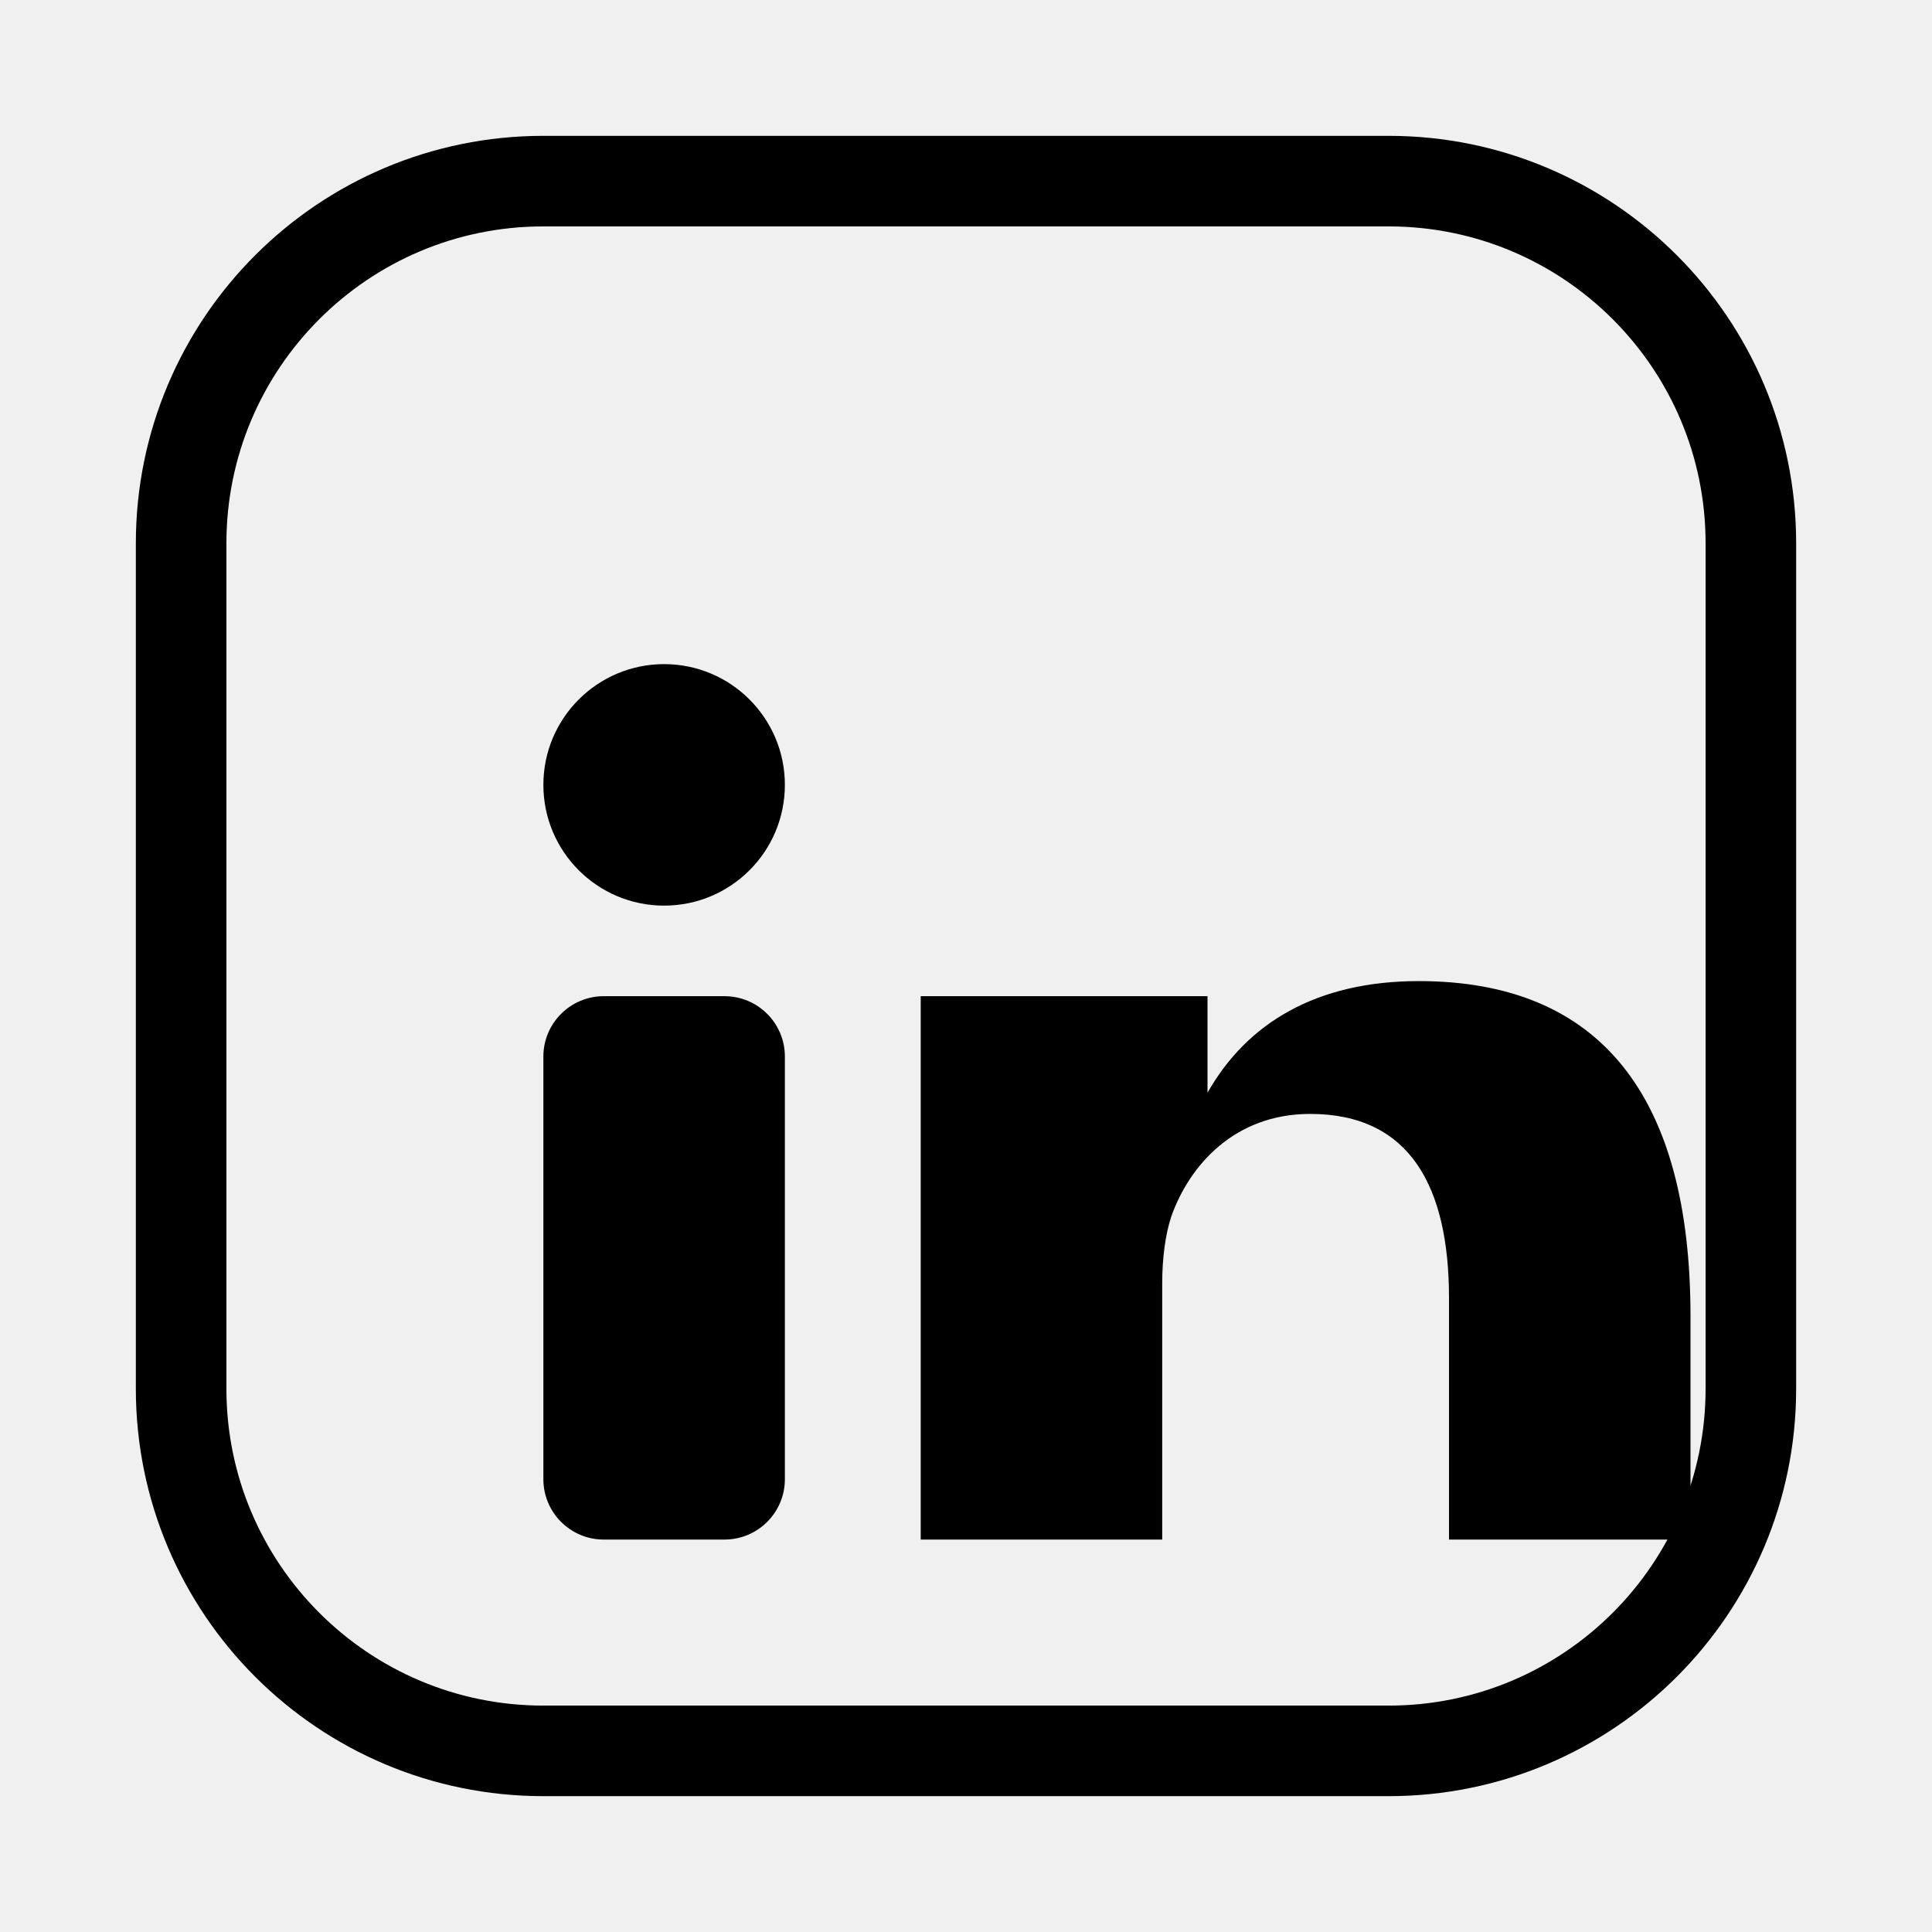
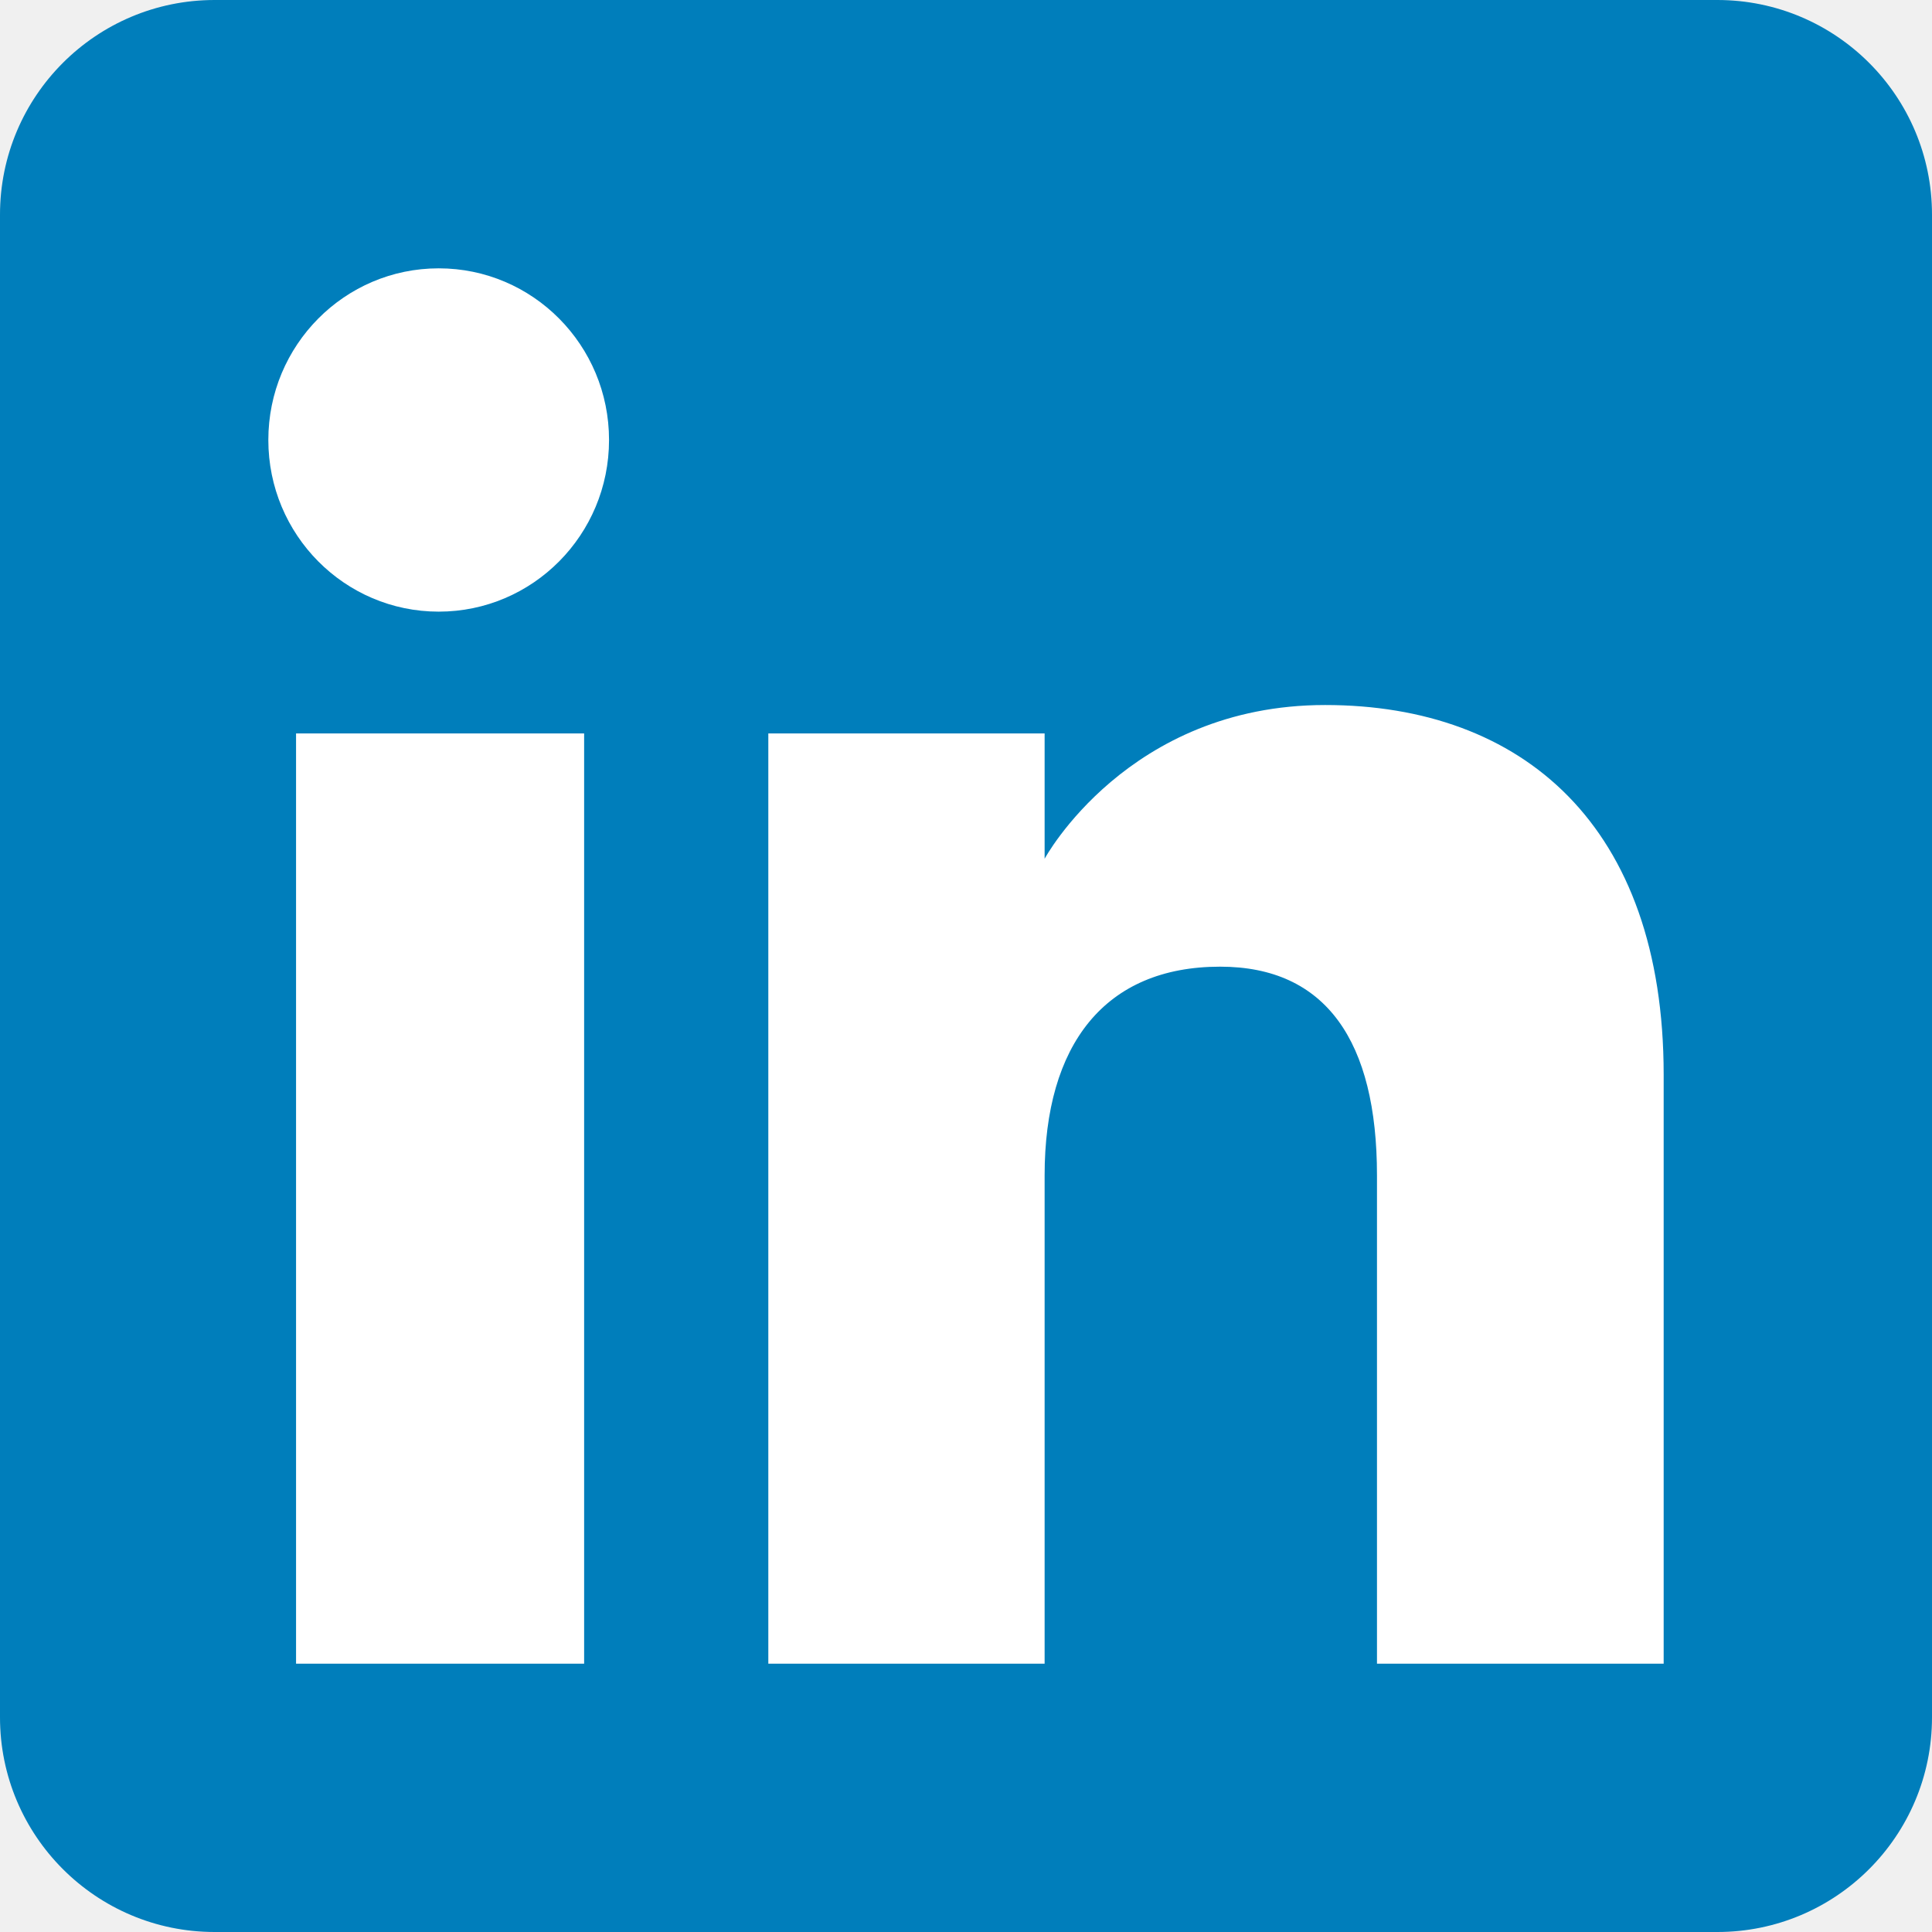
- <svg xmlns="http://www.w3.org/2000/svg" width="64" height="64" viewBox="0 0 64 64" role="img" aria-label="LinkedIn">
-   <rect x="6" y="6" width="52" height="52" rx="12" fill="none" stroke="currentColor" stroke-width="3" />
-   <circle cx="22" cy="26" r="4" fill="currentColor" />
-   <rect x="18" y="33" width="8" height="18" rx="2" fill="currentColor" />
-   <path d="M33 33h7v3.2c1.3-2.3 3.6-3.7 7-3.7 6 0 9 3.8 9 11.1V51h-8V43c0-3.7-1.3-6.1-4.6-6.1-2.5 0-4 1.7-4.6 3.4-.2.6-.3 1.4-.3 2.2V51h-8V33z" fill="currentColor" />
+ <svg xmlns="http://www.w3.org/2000/svg" height="72" viewBox="0 0 72 72" width="72">
+   <g fill="none" fill-rule="evenodd">
+     <path d="M8,72 L64,72 C68.418,72 72,68.418 72,64 L72,8 C72,3.582 68.418,-8.11624501e-16 64,0 L8,0 C3.582,8.11624501e-16 -5.41083001e-16,3.582 0,8 L0,64 C5.41083001e-16,68.418 3.582,72 8,72 Z" fill="#007EBB" />
+     <path d="M62,62 L51.316,62 L51.316,43.802 C51.316,38.813 49.42,36.025 45.471,36.025 C41.175,36.025 38.93,38.926 38.93,43.802 L38.93,62 L28.633,62 L28.633,27.333 L38.93,27.333 L38.93,32.003 C38.93,32.003 42.026,26.274 49.383,26.274 C56.736,26.274 62,30.764 62,40.051 L62,62 Z M16.349,22.794 C12.842,22.794 10,19.93 10,16.397 C10,12.864 12.842,10 16.349,10 C19.857,10 22.697,12.864 22.697,16.397 C22.697,19.93 19.857,22.794 16.349,22.794 Z M11.033,62 L21.769,62 L21.769,27.333 L11.033,27.333 L11.033,62 Z" fill="#FFF" />
+   </g>
</svg>
